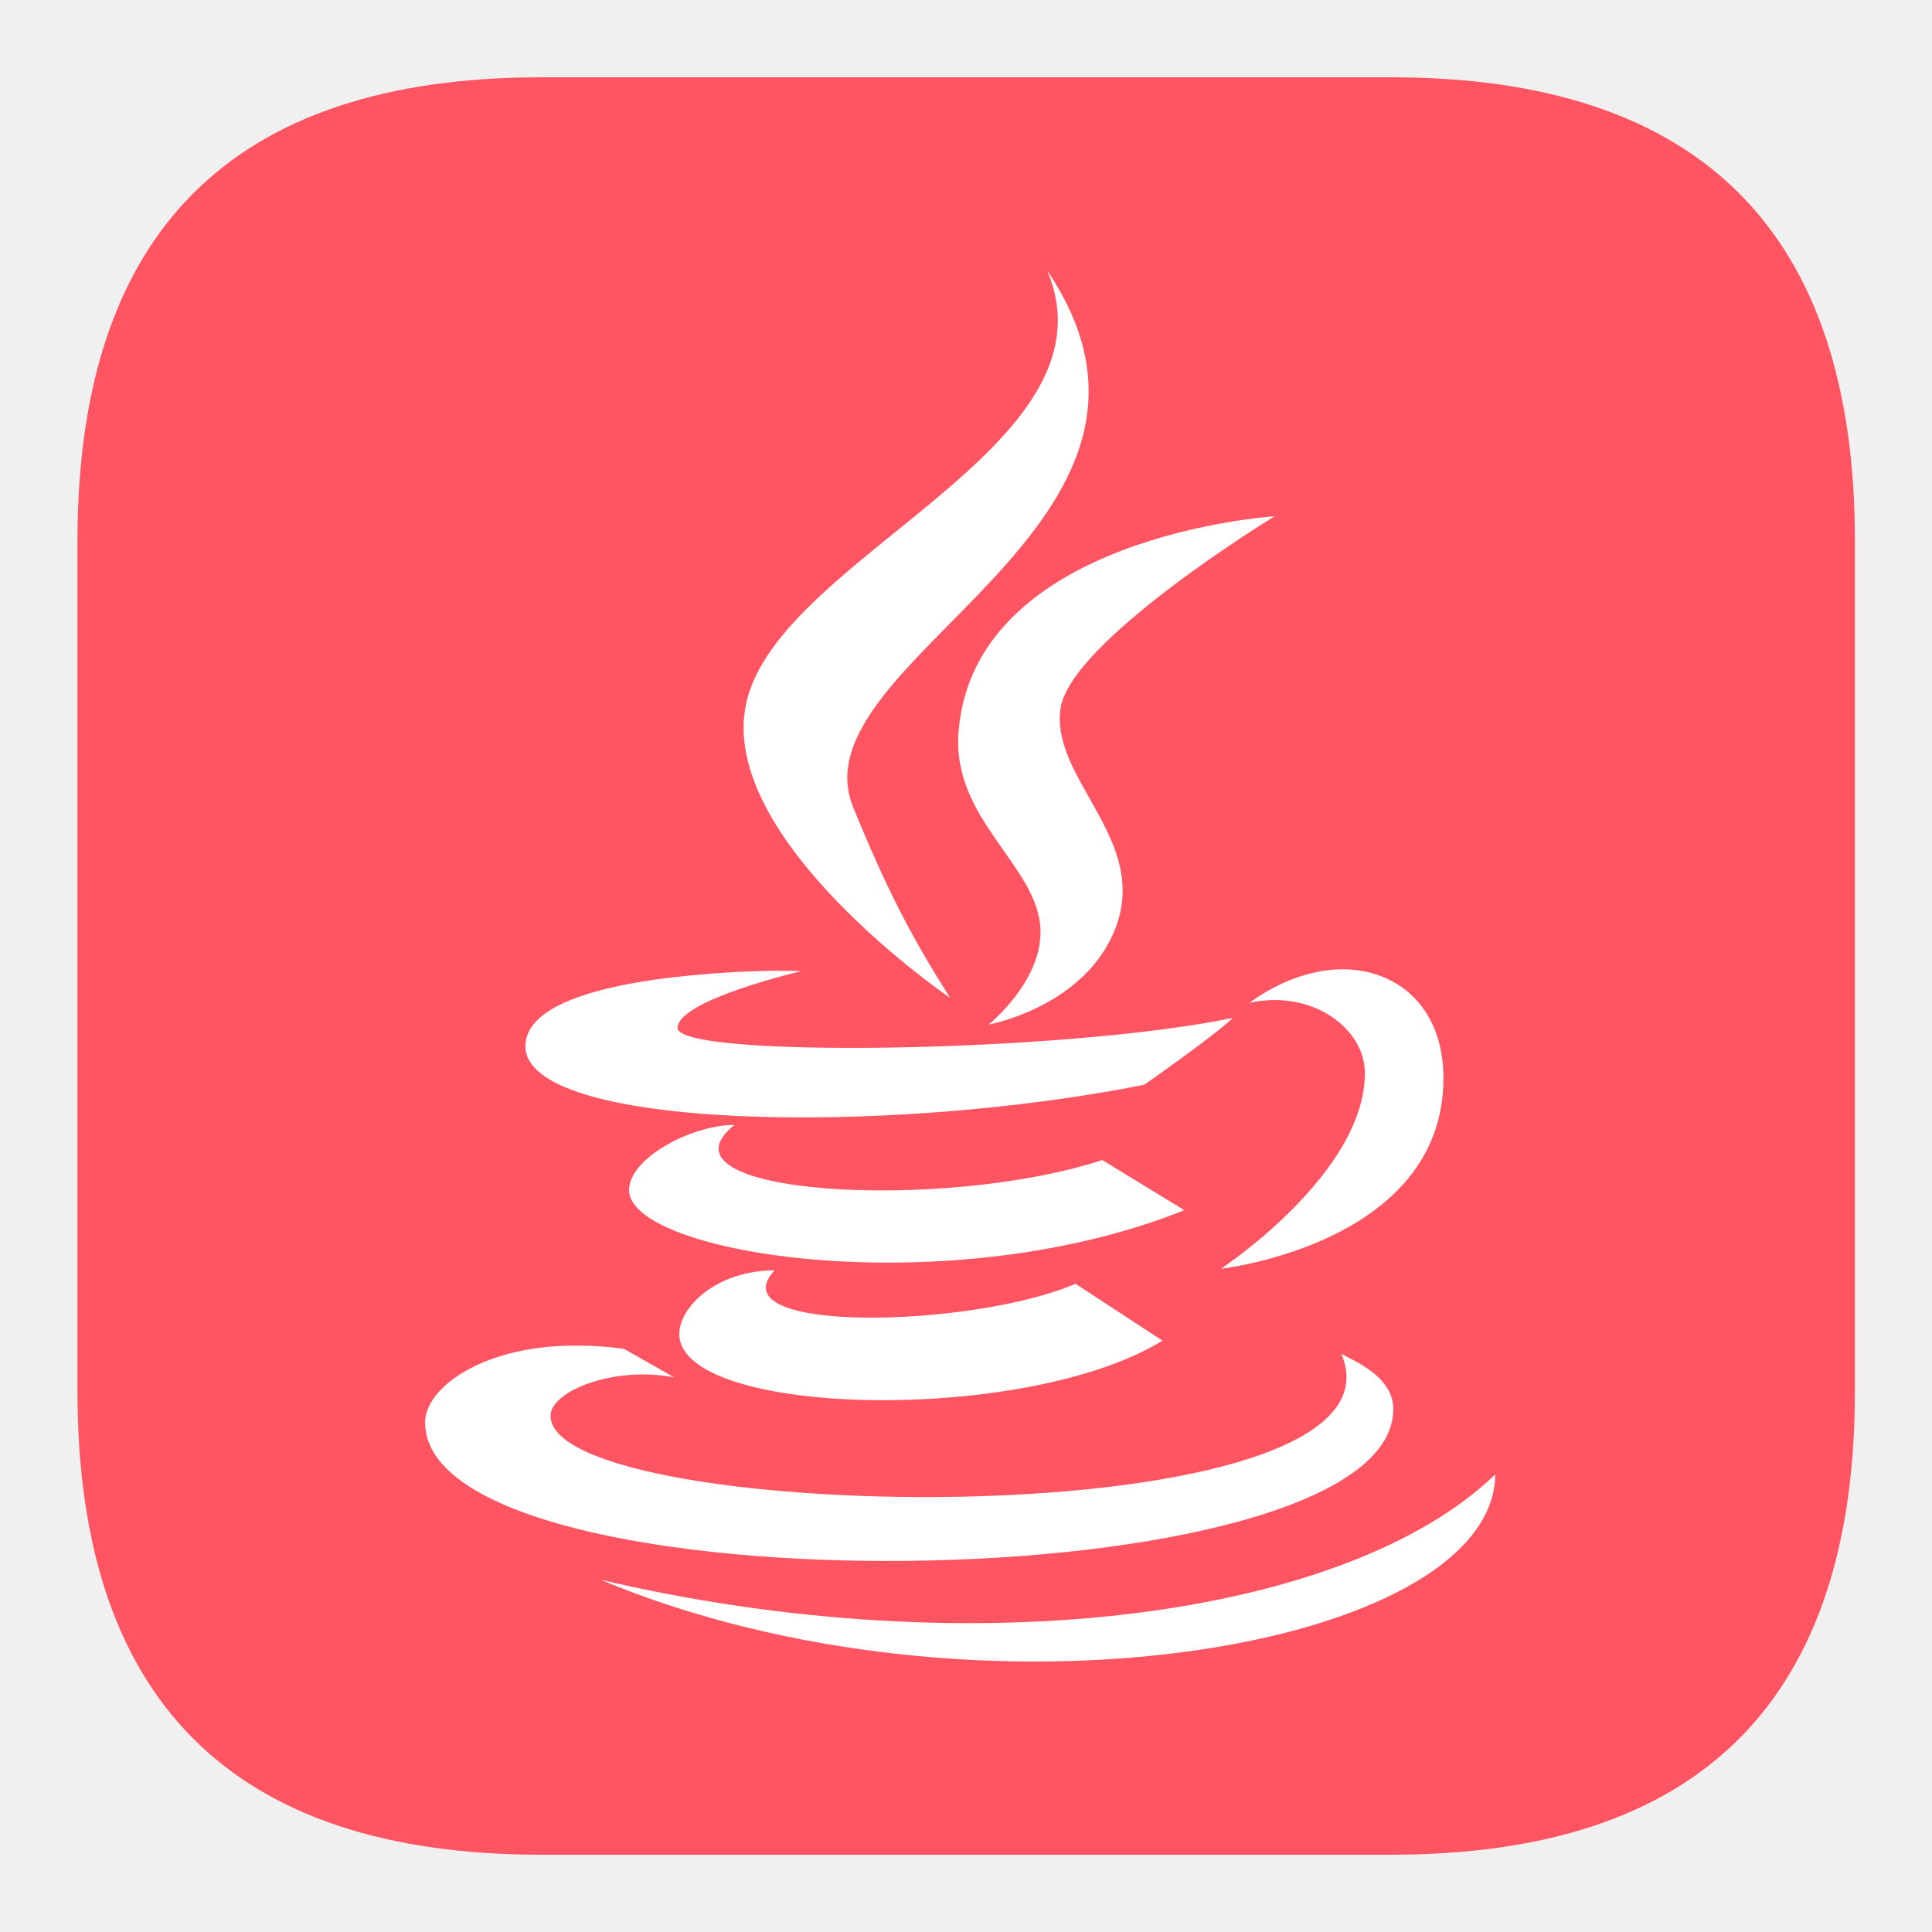
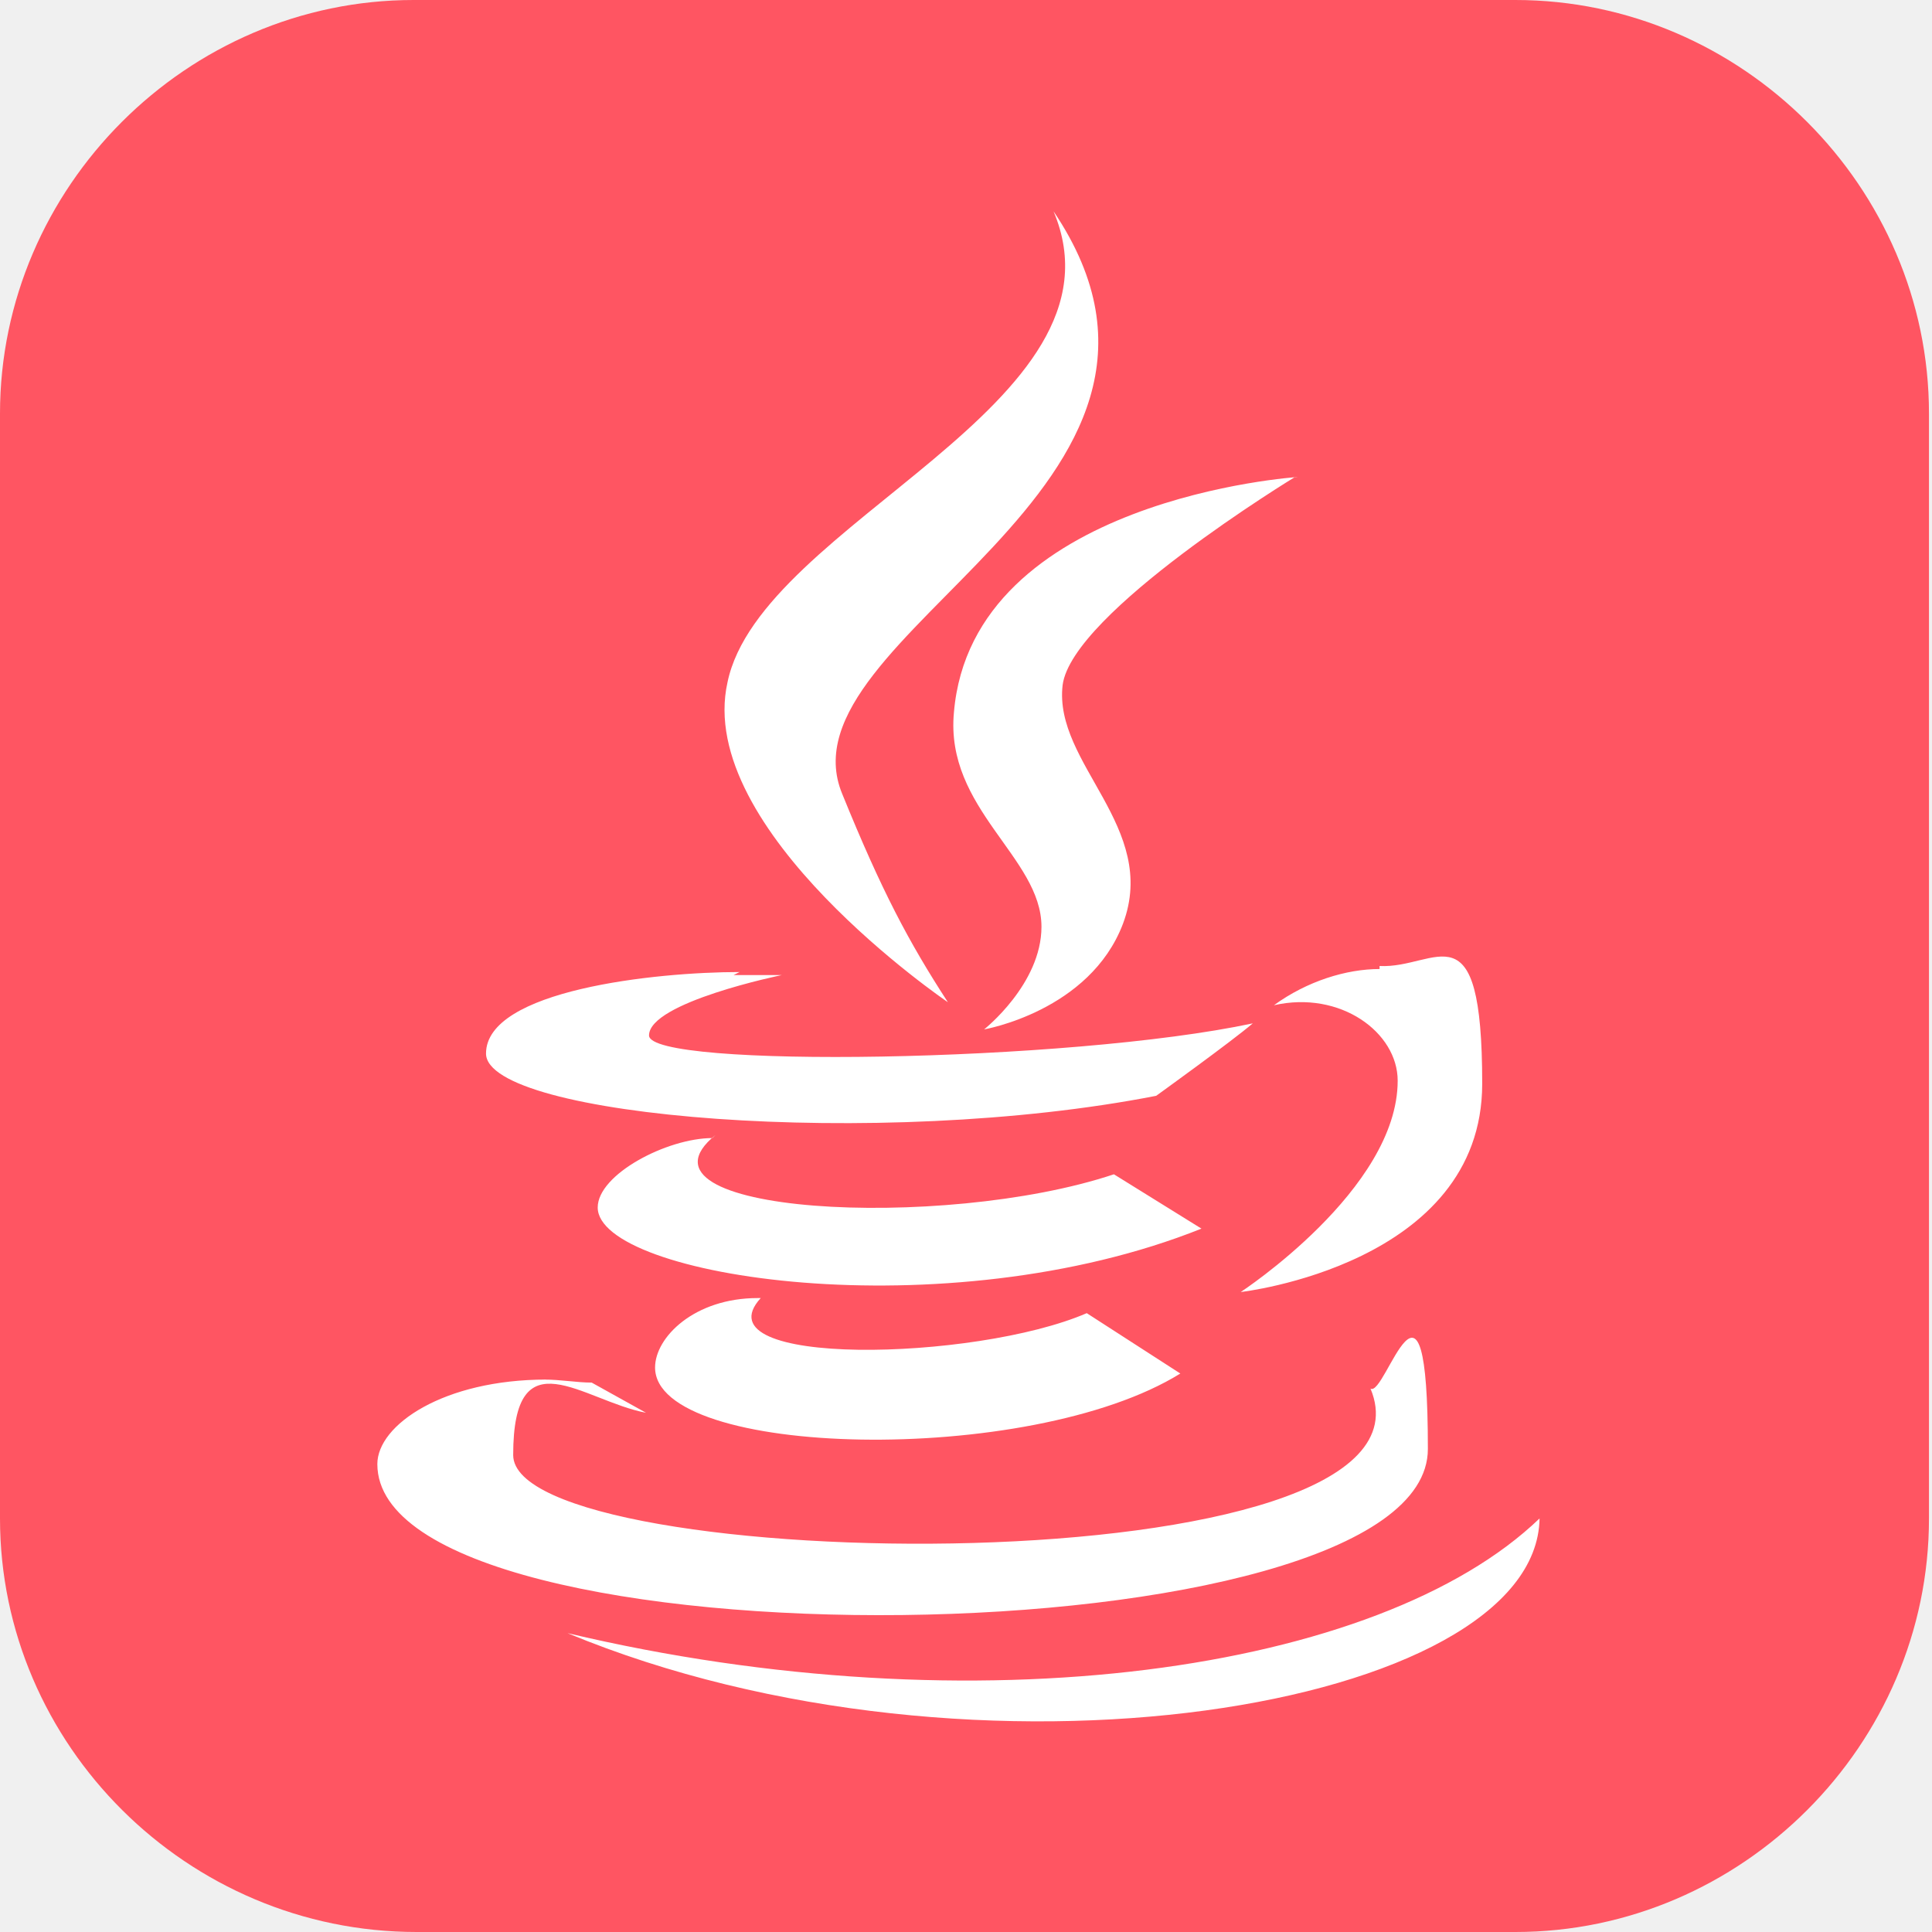
- <svg xmlns="http://www.w3.org/2000/svg" t="1731061188081" class="icon" viewBox="0 0 1024 1024" version="1.1" p-id="18108" width="16" height="16">
-   <path d="M41.062 40.96m245.76 0l450.56 0q245.76 0 245.76 245.76l0 450.56q0 245.76-245.76 245.76l-450.56 0q-245.76 0-245.76-245.76l0-450.56q0-245.76 245.76-245.76Z" fill="#FF5562" p-id="18109" />
-   <path d="M555.008 143.36c39.752 93.839-142.561 151.347-159.539 229.54-15.503 71.782 108.032 155.996 108.134 155.996-18.842-29.696-32.563-54.743-51.405-101.048C420.291 349.594 646.615 279.06 555.008 143.36z m120.525 130.294s-159.416 10.056-167.485 114.319c-3.686 46.428 42.086 70.779 43.418 104.591 1.126 27.566-27.484 50.483-27.484 50.483s51.302-9.277 67.359-51.405c17.715-46.735-34.55-78.643-29.245-116.101 5.12-35.758 113.439-101.888 113.439-101.888z m38.994 240.148c-16.732-0.758-35.553 5.448-52.285 17.715 33.014-7.27 61.174 13.435 61.174 37.253 0 53.391-76.247 103.67-76.247 103.67s117.883-13.169 117.883-101.007c0-36.25-22.692-56.3-50.524-57.631z m-312.832 0.901c-41.124 1.434-123.208 8.192-123.208 39.875 0 44.114 191.201 47.534 327.926 20.398 0 0 37.212-25.928 46.981-35.451-89.62 18.596-294.257 21.504-294.257 5.304 0-14.828 65.577-30.106 65.577-30.106s-9.298-0.471-23.02 0z m-12.431 81.531c-22.487 0-55.849 17.51-55.849 34.55 0 34.345 169.329 60.723 294.277 10.65l-43.459-26.583c-84.726 27.709-241.275 18.493-194.97-18.616z m21.279 77.087c-30.679 0-50.504 19.415-50.504 33.71 0 43.95 183.337 48.292 256.102 3.543l-46.08-30.147c-54.272 23.388-190.874 26.829-159.539-7.107z m-102.81 39.916c-50.053-1.004-82.412 21.709-82.412 40.714 0 101.376 513.147 96.522 513.147-7.086 0-17.162-20.275-25.354-27.484-29.245 41.882 99.041-419.185 91.3-419.185 32.788 0-13.271 34.12-26.563 65.556-20.357l-26.563-15.094a169.349 169.349 0 0 0-23.06-1.761v0.041z m484.782 68.239C714.527 856.883 517.14 883.917 318.362 837.304c198.758 83.108 473.17 36.864 474.153-55.828z" fill="#FFFFFF" p-id="18110" />
+ <svg xmlns="http://www.w3.org/2000/svg" id="_图层_1" version="1.1" viewBox="0 0 64 64" width="16" height="16">
+   <defs>
+     <style>
+       .st0 {
+         fill: #848484;
+       }
+ 
+       .st1 {
+         fill-rule: evenodd;
+       }
+ 
+       .st1, .st2, .st3 {
+         isolation: isolate;
+         opacity: .2;
+       }
+ 
+       .st4, .st3 {
+         fill: #fff;
+       }
+ 
+       .st5 {
+         fill: #0056c8;
+       }
+ 
+       .st6, .st7 {
+         display: none;
+       }
+ 
+       .st8 {
+         fill: #e4e4e4;
+       }
+ 
+       .st7, .st9 {
+         fill: #ff5562;
+       }
+     </style>
+   </defs>
+   <path class="st9" d="M50.3,64H13.8c-7.6,0-13.8-6.2-13.8-13.7V13.7C0,6.2,6.2,0,13.7,0h36.5c7.5,0,13.7,6.2,13.7,13.7v36.6c0,7.5-6.2,13.7-13.7,13.7h0Z" />
+   <g class="st6">
+     <path class="st2" d="M32.5,6.2c-14.5,0-26.2,11.5-26.2,25.8s11.7,25.8,26.2,25.8,26.2-11.5,26.2-25.8S47,6.2,32.5,6.2ZM32.5,20.9c6.2,0,11.2,5,11.2,11.1s-5,11.1-11.2,11.1-11.2-5-11.2-11.1,5-11.1,11.2-11.1Z" />
+     <path class="st0" d="M32.5,17.2c-7.8,0-14,6.2-14,13.8s6.3,13.8,14,13.8,14-6.2,14-13.8-6.3-13.8-14-13.8ZM32.5,25.5c3.1,0,5.6,2.5,5.6,5.5s-2.5,5.5-5.6,5.5-5.6-2.5-5.6-5.5,2.5-5.5,5.6-5.5Z" />
+     <path class="st8" d="M32.5,5.3c-14.5,0-26.2,11.5-26.2,25.8s11.7,25.8,26.2,25.8,26.2-11.5,26.2-25.8S47,5.3,32.5,5.3ZM32.5,20c6.2,0,11.2,5,11.2,11.1s-5,11.1-11.2,11.1-11.2-5-11.2-11.1,5-11.1,11.2-11.1Z" />
+     <path class="st3" d="M32.5,5.3c-14.5,0-26.2,11.5-26.2,25.8s0,.2,0,.3c.3-14,11.9-25.2,26.2-25.2s25.9,11.2,26.2,25.2c0-.1,0-.2,0-.3,0-14.3-11.7-25.8-26.2-25.8ZM21.3,32c0,.3,0,.6,0,.9,0,.2,0,.3,0,.5,0-.2,0-.3,0-.5.5,5.7,5.3,10.1,11.2,10.1,5.8,0,10.7-4.4,11.2-10.1,0,.2,0,.4,0,.5,0-.2,0-.4,0-.5,0-.3,0-.6,0-.9-.5,5.7-5.3,10.1-11.2,10.1-5.8,0-10.7-4.4-11.2-10.1Z" />
+     <path class="st1" d="M62.4,45.7c-.4,7.8-7,14-14.9,14-7.9,0-14.4-6-14.9-13.7,0,.3,0,.5,0,.8,0,8.1,6.7,14.8,15,14.8s15-6.6,15-14.8c0-.4,0-.7,0-1.1h0Z" />
+     <ellipse class="st5" cx="47.5" cy="45.8" rx="15" ry="14.8" />
+     <path class="st4" d="M40,49.9v3.3h3.3l8.4-8.3-3.3-3.3-8.4,8.3ZM54.7,42c.4-.3.4-.9,0-1.2l-2.1-2.1c-.4-.3-.9-.3-1.3,0l-1.7,1.7,3.3,3.3,1.8-1.7Z" />
+   </g>
+   <g>
+     <path class="st7" d="M16.7,0h30.6c11.1,0,16.7,5.6,16.7,16.7v30.6c0,11.1-5.6,16.7-16.7,16.7h-30.6c-11.1,0-16.7-5.6-16.7-16.7v-30.6C0,5.6,5.6,0,16.7,0Z" />
+     <path class="st4" d="M34.9,7c2.7,6.4-9.7,10.3-10.8,15.6-1.1,4.9,7.3,10.6,7.3,10.6-1.3-2-2.2-3.7-3.5-6.9-2.2-5.3,13.2-10.1,7-19.3ZM43,15.8s-10.8.7-11.4,7.8c-.3,3.2,2.9,4.8,2.9,7.1,0,1.9-1.9,3.4-1.9,3.4,0,0,3.5-.6,4.6-3.5,1.2-3.2-2.3-5.3-2-7.9.3-2.4,7.7-6.9,7.7-6.9ZM45.7,32.1c-1.1,0-2.4.4-3.5,1.2,2.2-.5,4.1.9,4.1,2.5,0,3.6-5.2,7-5.2,7,0,0,8-.9,8-6.9s-1.5-3.8-3.4-3.9ZM24.5,32.2c-2.8,0-8.4.6-8.4,2.7s13,3.2,22.2,1.4c0,0,2.5-1.8,3.2-2.4-6.1,1.3-20,1.5-20,.4s4.4-2,4.4-2c0,0-.6,0-1.6,0h0ZM23.6,37.7c-1.5,0-3.8,1.2-3.8,2.3,0,2.3,11.5,4.1,20,.7l-2.9-1.8c-5.7,1.9-16.4,1.3-13.2-1.3ZM25.1,43c-2.1,0-3.4,1.3-3.4,2.3,0,3,12.4,3.3,17.4.2l-3.1-2c-3.7,1.6-12.9,1.8-10.8-.5h0ZM18.1,45.7c-3.4,0-5.6,1.5-5.6,2.8,0,6.9,34.8,6.6,34.8-.5s-1.4-1.7-1.9-2c2.8,6.7-28.4,6.2-28.4,2.2s2.3-1.8,4.4-1.4l-1.8-1c-.5,0-1-.1-1.6-.1,0,0,0,0,0,0ZM51,50.3c-5.3,5.1-18.7,7-32.2,3.8,13.5,5.6,32.1,2.5,32.2-3.8Z" />
+   </g>
</svg>
